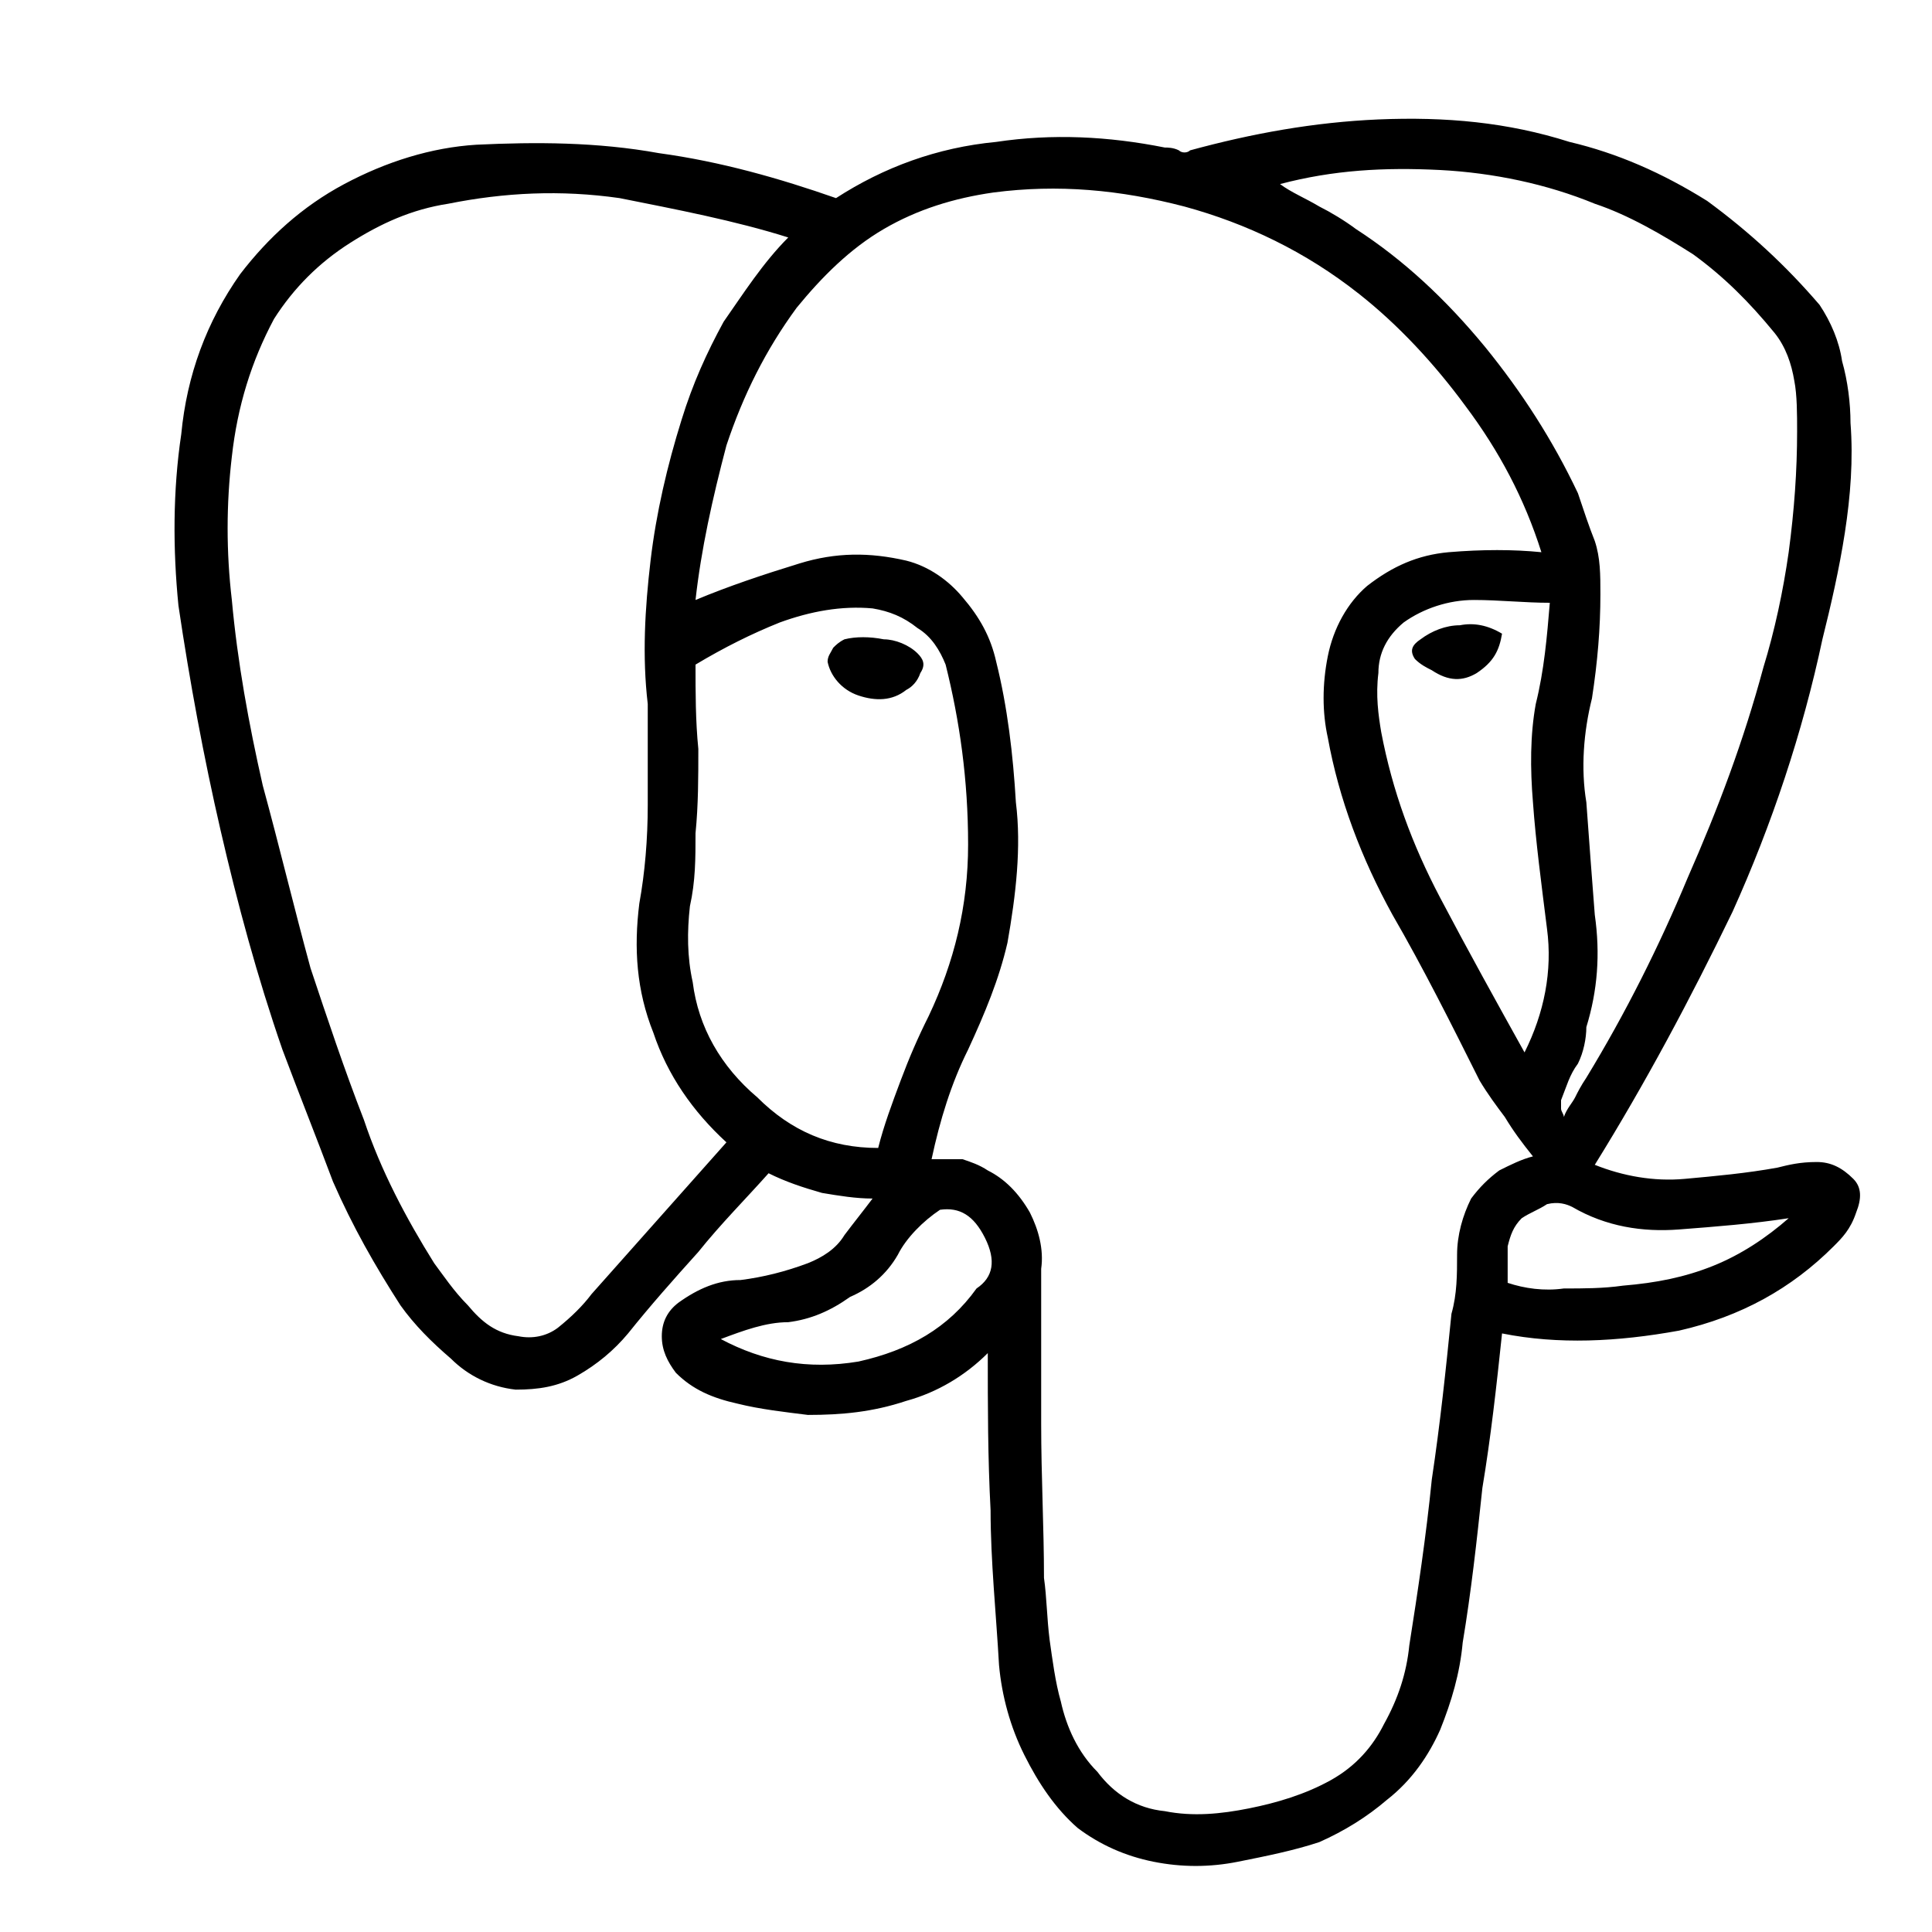
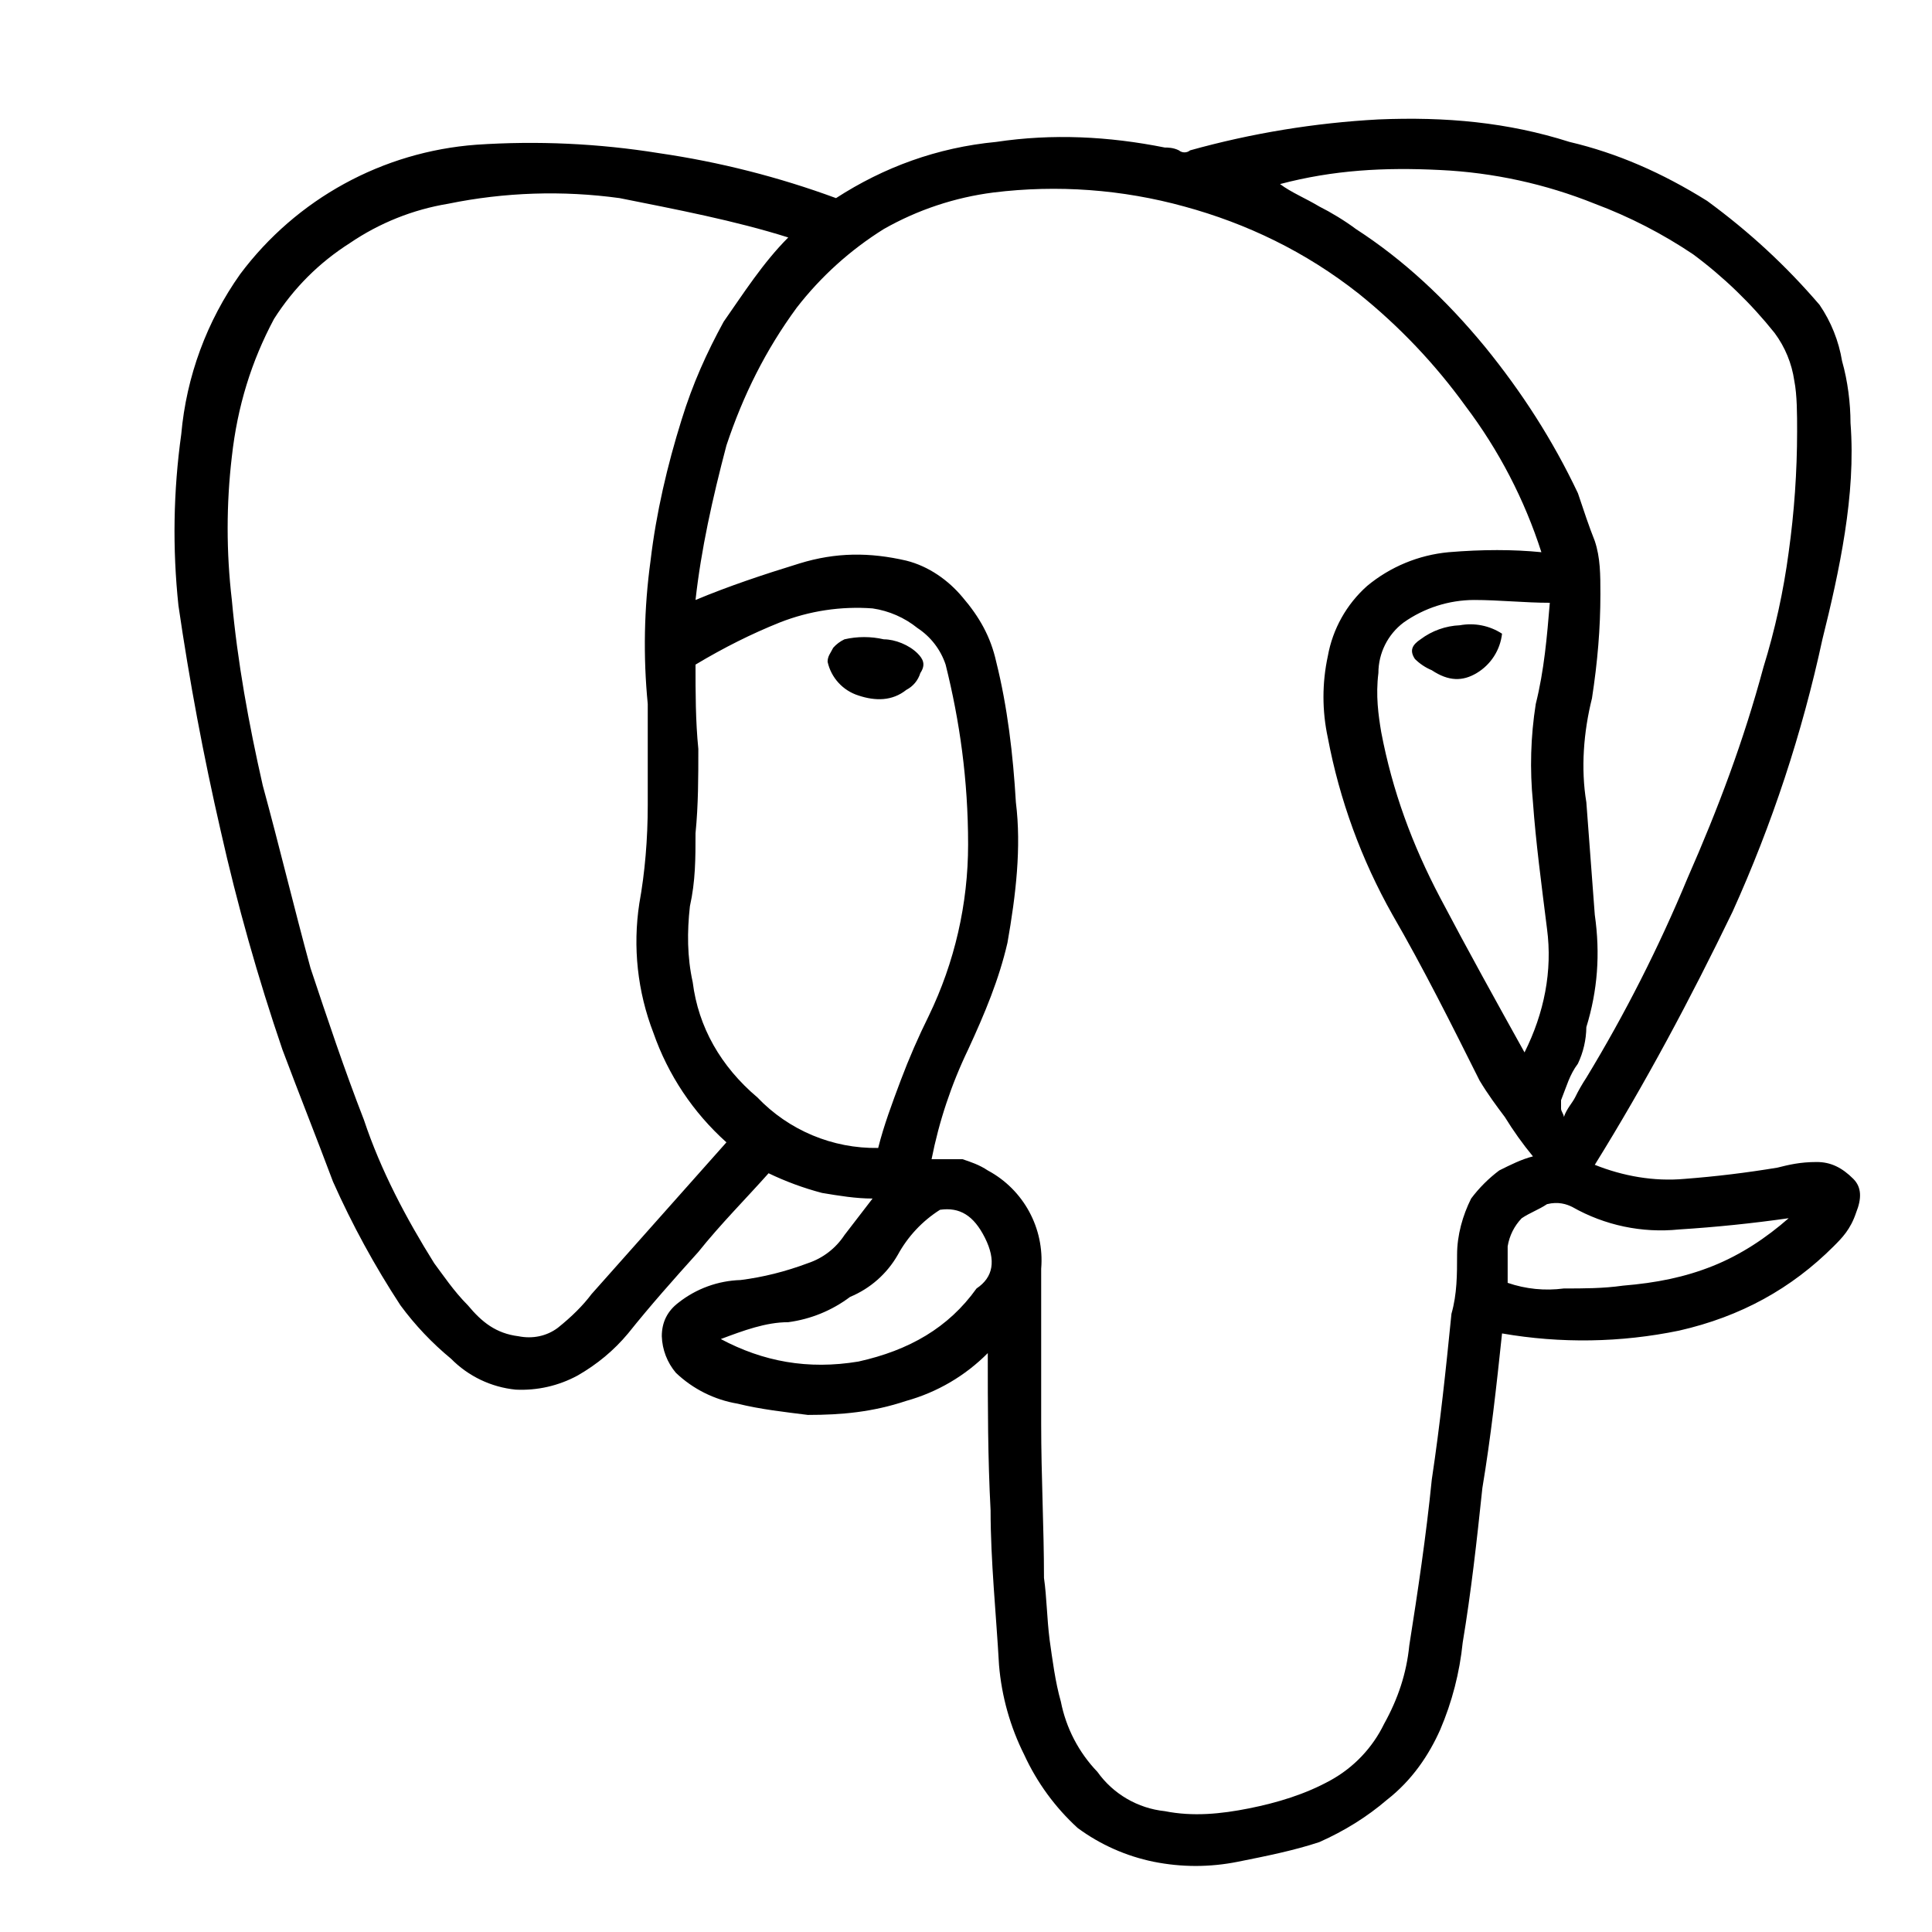
- <svg xmlns="http://www.w3.org/2000/svg" width="11" height="11" viewBox="0 0 11 11" fill="none">
-   <path d="M10.552 6.712C10.6 6.76 10.6 6.824 10.568 6.904C10.536 7 10.488 7.048 10.44 7.096C10.2 7.336 9.912 7.496 9.56 7.576C9.208 7.64 8.872 7.656 8.552 7.592C8.52 7.896 8.488 8.184 8.44 8.472C8.408 8.776 8.376 9.064 8.328 9.352C8.312 9.528 8.264 9.688 8.2 9.848C8.136 9.992 8.04 10.136 7.896 10.248C7.784 10.344 7.656 10.424 7.512 10.488C7.368 10.536 7.208 10.568 7.048 10.6C6.888 10.632 6.728 10.632 6.568 10.6C6.408 10.568 6.264 10.504 6.136 10.408C6.008 10.296 5.912 10.152 5.832 9.992C5.752 9.832 5.704 9.656 5.688 9.48C5.672 9.192 5.64 8.888 5.64 8.6C5.624 8.296 5.624 8.008 5.624 7.704C5.496 7.832 5.336 7.928 5.16 7.976C4.968 8.04 4.792 8.056 4.6 8.056C4.472 8.04 4.328 8.024 4.2 7.992C4.056 7.96 3.944 7.912 3.848 7.816C3.8 7.752 3.768 7.688 3.768 7.608C3.768 7.528 3.8 7.464 3.864 7.416C3.976 7.336 4.088 7.288 4.216 7.288C4.344 7.272 4.472 7.24 4.6 7.192C4.68 7.16 4.76 7.112 4.808 7.032C4.856 6.968 4.92 6.888 4.968 6.824C4.872 6.824 4.776 6.808 4.68 6.792C4.568 6.76 4.472 6.728 4.376 6.68C4.248 6.824 4.104 6.968 3.976 7.128C3.832 7.288 3.704 7.432 3.576 7.592C3.496 7.688 3.4 7.768 3.288 7.832C3.176 7.896 3.064 7.912 2.936 7.912C2.792 7.896 2.664 7.832 2.568 7.736C2.456 7.64 2.36 7.544 2.28 7.432C2.136 7.208 2.008 6.984 1.896 6.728C1.8 6.472 1.704 6.232 1.608 5.976C1.464 5.56 1.352 5.144 1.256 4.728C1.16 4.312 1.08 3.88 1.016 3.448C0.984 3.128 0.984 2.792 1.032 2.472C1.064 2.136 1.176 1.832 1.368 1.56C1.528 1.352 1.72 1.176 1.96 1.048C2.2 0.92 2.456 0.84 2.712 0.824C3.048 0.808 3.4 0.808 3.752 0.872C4.104 0.92 4.44 1.016 4.76 1.128C5.032 0.952 5.336 0.84 5.672 0.808C5.992 0.76 6.312 0.776 6.632 0.84C6.648 0.84 6.68 0.84 6.712 0.856C6.728 0.872 6.76 0.872 6.776 0.856C7.128 0.76 7.48 0.696 7.848 0.68C8.232 0.664 8.584 0.696 8.936 0.808C9.208 0.872 9.464 0.984 9.72 1.144C9.96 1.32 10.168 1.512 10.36 1.736C10.424 1.832 10.472 1.944 10.488 2.056C10.52 2.168 10.536 2.296 10.536 2.408C10.552 2.616 10.536 2.824 10.504 3.032C10.472 3.24 10.424 3.448 10.376 3.64C10.264 4.168 10.088 4.696 9.864 5.192C9.624 5.688 9.368 6.168 9.08 6.632C9.24 6.696 9.416 6.728 9.592 6.712C9.768 6.696 9.944 6.68 10.12 6.648C10.184 6.632 10.248 6.616 10.344 6.616C10.424 6.616 10.488 6.648 10.552 6.712ZM9.08 1.16C8.808 1.048 8.504 0.984 8.2 0.968C7.88 0.952 7.592 0.968 7.288 1.048C7.352 1.096 7.432 1.128 7.512 1.176C7.576 1.208 7.656 1.256 7.72 1.304C7.992 1.48 8.232 1.704 8.456 1.976C8.664 2.232 8.84 2.504 8.984 2.808C9.016 2.904 9.048 3 9.08 3.08C9.112 3.176 9.112 3.272 9.112 3.384C9.112 3.576 9.096 3.768 9.064 3.976C9.016 4.168 9 4.376 9.032 4.568C9.048 4.792 9.064 5 9.08 5.208C9.112 5.432 9.096 5.64 9.032 5.848C9.032 5.912 9.016 5.992 8.984 6.056C8.936 6.12 8.92 6.184 8.888 6.264V6.312C8.888 6.328 8.904 6.344 8.904 6.36C8.92 6.312 8.952 6.28 8.968 6.248C8.984 6.216 9 6.184 9.032 6.136C9.256 5.768 9.448 5.384 9.608 5C9.784 4.6 9.928 4.216 10.04 3.8C10.104 3.592 10.152 3.368 10.184 3.144C10.216 2.904 10.232 2.68 10.232 2.456C10.232 2.36 10.232 2.248 10.216 2.168C10.2 2.072 10.168 1.976 10.104 1.896C9.96 1.72 9.816 1.576 9.64 1.448C9.464 1.336 9.272 1.224 9.08 1.16ZM8.728 4.568C8.712 4.376 8.712 4.184 8.744 4.008C8.792 3.816 8.808 3.624 8.824 3.432C8.68 3.432 8.536 3.416 8.392 3.416C8.248 3.416 8.104 3.464 7.992 3.544C7.896 3.624 7.848 3.72 7.848 3.832C7.832 3.96 7.848 4.072 7.864 4.168C7.928 4.504 8.04 4.808 8.2 5.112C8.36 5.416 8.52 5.704 8.68 5.992C8.792 5.768 8.84 5.528 8.808 5.288C8.776 5.032 8.744 4.792 8.728 4.568ZM3.368 7.368C3.496 7.224 3.624 7.08 3.752 6.936C3.88 6.792 4.008 6.648 4.136 6.504C3.944 6.328 3.8 6.12 3.72 5.88C3.624 5.64 3.608 5.4 3.64 5.144C3.672 4.968 3.688 4.776 3.688 4.584C3.688 4.392 3.688 4.2 3.688 4.008C3.656 3.736 3.672 3.464 3.704 3.192C3.736 2.92 3.8 2.648 3.88 2.392C3.944 2.184 4.024 2.008 4.12 1.832C4.232 1.672 4.344 1.496 4.488 1.352C4.184 1.256 3.848 1.192 3.528 1.128C3.192 1.08 2.872 1.096 2.552 1.16C2.344 1.192 2.168 1.272 1.992 1.384C1.816 1.496 1.672 1.64 1.56 1.816C1.432 2.056 1.352 2.312 1.32 2.6C1.288 2.872 1.288 3.144 1.32 3.416C1.352 3.768 1.416 4.12 1.496 4.472C1.592 4.824 1.672 5.16 1.768 5.512C1.864 5.8 1.96 6.088 2.072 6.376C2.168 6.664 2.312 6.936 2.472 7.192C2.52 7.256 2.584 7.352 2.664 7.432C2.744 7.528 2.824 7.592 2.952 7.608C3.032 7.624 3.112 7.608 3.176 7.56C3.256 7.496 3.32 7.432 3.368 7.368ZM3.944 5.592C3.976 5.848 4.104 6.072 4.312 6.248C4.504 6.44 4.728 6.536 5 6.536C5.032 6.408 5.08 6.28 5.128 6.152C5.176 6.024 5.224 5.912 5.288 5.784C5.432 5.48 5.512 5.16 5.512 4.808C5.512 4.44 5.464 4.104 5.384 3.784C5.352 3.704 5.304 3.624 5.224 3.576C5.144 3.512 5.064 3.48 4.968 3.464C4.792 3.448 4.616 3.48 4.44 3.544C4.28 3.608 4.12 3.688 3.96 3.784C3.96 3.944 3.96 4.104 3.976 4.264C3.976 4.424 3.976 4.584 3.96 4.744C3.96 4.888 3.96 5.016 3.928 5.16C3.912 5.304 3.912 5.448 3.944 5.592ZM5.56 7.336C5.656 7.272 5.672 7.176 5.608 7.048C5.544 6.92 5.464 6.872 5.352 6.888C5.256 6.952 5.16 7.048 5.112 7.144C5.048 7.256 4.952 7.336 4.84 7.384C4.728 7.464 4.616 7.512 4.488 7.528C4.36 7.528 4.232 7.576 4.104 7.624C4.344 7.752 4.6 7.8 4.888 7.752C5.176 7.688 5.4 7.56 5.56 7.336ZM8.376 6.824C8.424 6.76 8.472 6.712 8.536 6.664C8.6 6.632 8.664 6.6 8.728 6.584C8.664 6.504 8.616 6.44 8.568 6.36C8.52 6.296 8.472 6.232 8.424 6.152C8.264 5.832 8.104 5.512 7.928 5.208C7.752 4.888 7.624 4.552 7.56 4.2C7.528 4.056 7.528 3.896 7.56 3.736C7.592 3.576 7.672 3.432 7.784 3.336C7.928 3.224 8.072 3.16 8.248 3.144C8.44 3.128 8.616 3.128 8.776 3.144C8.68 2.84 8.536 2.568 8.344 2.312C8.168 2.072 7.96 1.848 7.736 1.672C7.432 1.432 7.096 1.272 6.744 1.176C6.376 1.08 6.024 1.048 5.656 1.096C5.432 1.128 5.224 1.192 5.032 1.304C4.84 1.416 4.68 1.576 4.536 1.752C4.36 1.992 4.232 2.248 4.136 2.536C4.056 2.84 3.992 3.128 3.96 3.416C4.152 3.336 4.344 3.272 4.552 3.208C4.76 3.144 4.952 3.144 5.16 3.192C5.288 3.224 5.4 3.304 5.48 3.4C5.576 3.512 5.64 3.624 5.672 3.768C5.736 4.024 5.768 4.296 5.784 4.568C5.816 4.824 5.784 5.096 5.736 5.368C5.688 5.576 5.608 5.768 5.512 5.976C5.416 6.168 5.352 6.376 5.304 6.6C5.368 6.6 5.416 6.6 5.48 6.6C5.528 6.616 5.576 6.632 5.624 6.664C5.72 6.712 5.8 6.792 5.864 6.904C5.912 7 5.944 7.112 5.928 7.224C5.928 7.528 5.928 7.816 5.928 8.104C5.928 8.408 5.944 8.696 5.944 8.984C5.96 9.096 5.96 9.208 5.976 9.336C5.992 9.448 6.008 9.576 6.04 9.688C6.072 9.832 6.136 9.976 6.248 10.088C6.344 10.216 6.472 10.296 6.632 10.312C6.792 10.344 6.952 10.328 7.112 10.296C7.272 10.264 7.432 10.216 7.576 10.136C7.72 10.056 7.816 9.944 7.88 9.816C7.96 9.672 8.008 9.528 8.024 9.368C8.072 9.064 8.12 8.744 8.152 8.424C8.2 8.104 8.232 7.8 8.264 7.48C8.296 7.368 8.296 7.256 8.296 7.144C8.296 7.032 8.328 6.92 8.376 6.824ZM9.24 7.32C9.432 7.304 9.592 7.272 9.752 7.208C9.912 7.144 10.056 7.048 10.184 6.936C9.976 6.968 9.768 6.984 9.56 7C9.352 7.016 9.144 6.984 8.952 6.872C8.92 6.856 8.872 6.84 8.808 6.856C8.76 6.888 8.712 6.904 8.664 6.936C8.616 6.984 8.6 7.032 8.584 7.096C8.584 7.176 8.584 7.24 8.584 7.304C8.68 7.336 8.792 7.352 8.904 7.336C9.016 7.336 9.128 7.336 9.24 7.32ZM8.088 3.64C8.152 3.592 8.232 3.56 8.312 3.56C8.392 3.544 8.472 3.56 8.552 3.608C8.536 3.704 8.504 3.768 8.408 3.832C8.328 3.88 8.248 3.88 8.152 3.816C8.12 3.8 8.088 3.784 8.056 3.752C8.024 3.704 8.04 3.672 8.088 3.64ZM5.16 3.928C5.08 3.992 4.984 3.992 4.888 3.96C4.792 3.928 4.728 3.848 4.712 3.768C4.712 3.736 4.728 3.72 4.744 3.688C4.76 3.672 4.776 3.656 4.808 3.64C4.872 3.624 4.952 3.624 5.032 3.64C5.096 3.64 5.176 3.672 5.224 3.72C5.256 3.752 5.272 3.784 5.24 3.832C5.224 3.88 5.192 3.912 5.16 3.928Z" fill="black" />
+ <svg xmlns="http://www.w3.org/2000/svg" width="11" height="11" fill="none" viewBox="0 0 11 11">
+   <path fill="#000" d="M10.552 6.712c.048.048.048.112.016.192-.032.096-.08.144-.128.192-.24.24-.528.4-.88.48a2.7 2.7 0 0 1-1.008.016c-.032.304-.064.592-.112.88-.032.304-.064.592-.112.88a1.7 1.7 0 0 1-.128.496c-.064.144-.16.288-.304.4q-.168.144-.384.24c-.144.048-.304.08-.464.112q-.24.048-.48 0a1.1 1.1 0 0 1-.432-.192 1.3 1.3 0 0 1-.304-.416 1.4 1.4 0 0 1-.144-.512c-.016-.288-.048-.592-.048-.88-.016-.304-.016-.592-.016-.896a1.05 1.05 0 0 1-.464.272c-.192.064-.368.08-.56.08-.128-.016-.272-.032-.4-.064a.67.67 0 0 1-.352-.176.34.34 0 0 1-.08-.208q0-.12.096-.192a.6.6 0 0 1 .352-.128q.192-.024.384-.096a.4.4 0 0 0 .208-.16l.16-.208c-.096 0-.192-.016-.288-.032a1.7 1.7 0 0 1-.304-.112c-.128.144-.272.288-.4.448-.144.16-.272.304-.4.464q-.12.144-.288.24a.67.67 0 0 1-.352.08.6.6 0 0 1-.368-.176 1.7 1.7 0 0 1-.288-.304 5 5 0 0 1-.384-.704c-.096-.256-.192-.496-.288-.752a12 12 0 0 1-.352-1.248 16 16 0 0 1-.24-1.28 4 4 0 0 1 .016-.976 1.86 1.86 0 0 1 .336-.912A1.85 1.85 0 0 1 2.712.824a4.6 4.6 0 0 1 1.04.048 5 5 0 0 1 1.008.256c.272-.176.576-.288.912-.32.32-.048.64-.032.96.032.016 0 .048 0 .08.016a.05.05 0 0 0 .064 0A5 5 0 0 1 7.848.68c.384-.016.736.016 1.088.128.272.064.528.176.784.336.24.176.448.368.64.592a.8.8 0 0 1 .128.32c.032.112.048.24.048.352.016.208 0 .416-.032.624s-.08.416-.128.608a7.7 7.7 0 0 1-.512 1.552c-.24.496-.496.976-.784 1.44.16.064.336.096.512.08a6 6 0 0 0 .528-.064c.064-.016.128-.032.224-.032.08 0 .144.032.208.096M9.08 1.16A2.7 2.7 0 0 0 8.2.968c-.32-.016-.608 0-.912.08.064.048.144.08.224.128.064.032.144.08.208.128.272.176.512.4.736.672.208.256.384.528.528.832.032.096.064.192.096.272.032.096.032.192.032.304 0 .192-.016.384-.048.592-.048.192-.064.4-.032.592l.048.64c.032.224.016.432-.048.64a.5.5 0 0 1-.048.208c-.048.064-.064.128-.096.208v.048c0 .016.016.032.016.048.016-.048.048-.08.064-.112a1 1 0 0 1 .064-.112A8.4 8.4 0 0 0 9.608 5c.176-.4.32-.784.432-1.2a4 4 0 0 0 .144-.656 5 5 0 0 0 .048-.688c0-.096 0-.208-.016-.288a.6.6 0 0 0-.112-.272 2.5 2.5 0 0 0-.464-.448 2.7 2.7 0 0 0-.56-.288m-.352 3.408a2.2 2.2 0 0 1 .016-.56c.048-.192.064-.384.08-.576-.144 0-.288-.016-.432-.016a.7.7 0 0 0-.4.128.36.36 0 0 0-.144.288c-.016.128 0 .24.016.336.064.336.176.64.336.944s.32.592.48.88c.112-.224.16-.464.128-.704-.032-.256-.064-.496-.08-.72m-5.36 2.8.384-.432.384-.432a1.5 1.5 0 0 1-.416-.624 1.44 1.44 0 0 1-.08-.736c.032-.176.048-.368.048-.56v-.576a3.5 3.5 0 0 1 .016-.816c.032-.272.096-.544.176-.8.064-.208.144-.384.24-.56.112-.16.224-.336.368-.48-.304-.096-.64-.16-.96-.224a2.9 2.9 0 0 0-.976.032 1.4 1.4 0 0 0-.56.224q-.264.168-.432.432c-.128.24-.208.496-.24.784a3.5 3.5 0 0 0 0 .816c.032.352.096.704.176 1.056.096.352.176.688.272 1.04.096.288.192.576.304.864.096.288.24.56.4.816.048.064.112.16.192.24.08.096.16.16.288.176.08.016.16 0 .224-.048q.12-.096.192-.192m.576-1.776c.032.256.16.48.368.656A.93.93 0 0 0 5 6.536c.032-.128.08-.256.128-.384a4 4 0 0 1 .16-.368 2.24 2.24 0 0 0 .224-.976c0-.368-.048-.704-.128-1.024a.4.4 0 0 0-.16-.208.53.53 0 0 0-.256-.112 1.2 1.2 0 0 0-.528.08q-.24.096-.48.24c0 .16 0 .32.016.48 0 .16 0 .32-.016.48 0 .144 0 .272-.032.416-.016.144-.016.288.016.432M5.56 7.336q.144-.096.048-.288c-.064-.128-.144-.176-.256-.16a.7.7 0 0 0-.24.256.56.56 0 0 1-.272.24.75.75 0 0 1-.352.144c-.128 0-.256.048-.384.096.24.128.496.176.784.128.288-.064.512-.192.672-.416m2.816-.512a.8.8 0 0 1 .16-.16c.064-.032.128-.064.192-.08a2 2 0 0 1-.16-.224c-.048-.064-.096-.128-.144-.208-.16-.32-.32-.64-.496-.944A3.3 3.3 0 0 1 7.56 4.2a1.1 1.1 0 0 1 0-.464.7.7 0 0 1 .224-.4.85.85 0 0 1 .464-.192q.288-.024.528 0a2.8 2.8 0 0 0-.432-.832 3.3 3.3 0 0 0-.608-.64c-.304-.24-.64-.4-.992-.496a2.8 2.8 0 0 0-1.088-.08 1.7 1.7 0 0 0-.624.208 1.9 1.9 0 0 0-.496.448c-.176.24-.304.496-.4.784-.08.304-.144.592-.176.88.192-.08.384-.144.592-.208s.4-.064.608-.016c.128.032.24.112.32.208.096.112.16.224.192.368.064.256.096.528.112.8.032.256 0 .528-.048.8-.048.208-.128.4-.224.608a2.6 2.6 0 0 0-.208.624h.176c.048.016.096.032.144.064a.58.58 0 0 1 .304.56v.88c0 .304.016.592.016.88.016.112.016.224.032.352.016.112.032.24.064.352a.8.8 0 0 0 .208.4.54.54 0 0 0 .384.224c.16.032.32.016.48-.016s.32-.08.464-.16a.73.73 0 0 0 .304-.32c.08-.144.128-.288.144-.448.048-.304.096-.624.128-.944.048-.32.08-.624.112-.944.032-.112.032-.224.032-.336s.032-.224.08-.32m.864.496c.192-.016.352-.048.512-.112s.304-.16.432-.272A8 8 0 0 1 9.56 7a1.02 1.02 0 0 1-.608-.128c-.032-.016-.08-.032-.144-.016-.048.032-.096.048-.144.08a.3.3 0 0 0-.08.16v.208a.7.7 0 0 0 .32.032c.112 0 .224 0 .336-.016M8.088 3.64a.4.4 0 0 1 .224-.08.33.33 0 0 1 .24.048.3.3 0 0 1-.144.224c-.08.048-.16.048-.256-.016a.3.3 0 0 1-.096-.064c-.032-.048-.016-.08.032-.112m-2.928.288c-.08.064-.176.064-.272.032a.26.26 0 0 1-.176-.192c0-.032.016-.048.032-.08a.2.2 0 0 1 .064-.048.5.5 0 0 1 .224 0c.064 0 .144.032.192.08.032.032.048.064.016.112a.16.16 0 0 1-.08.096" />
</svg>
